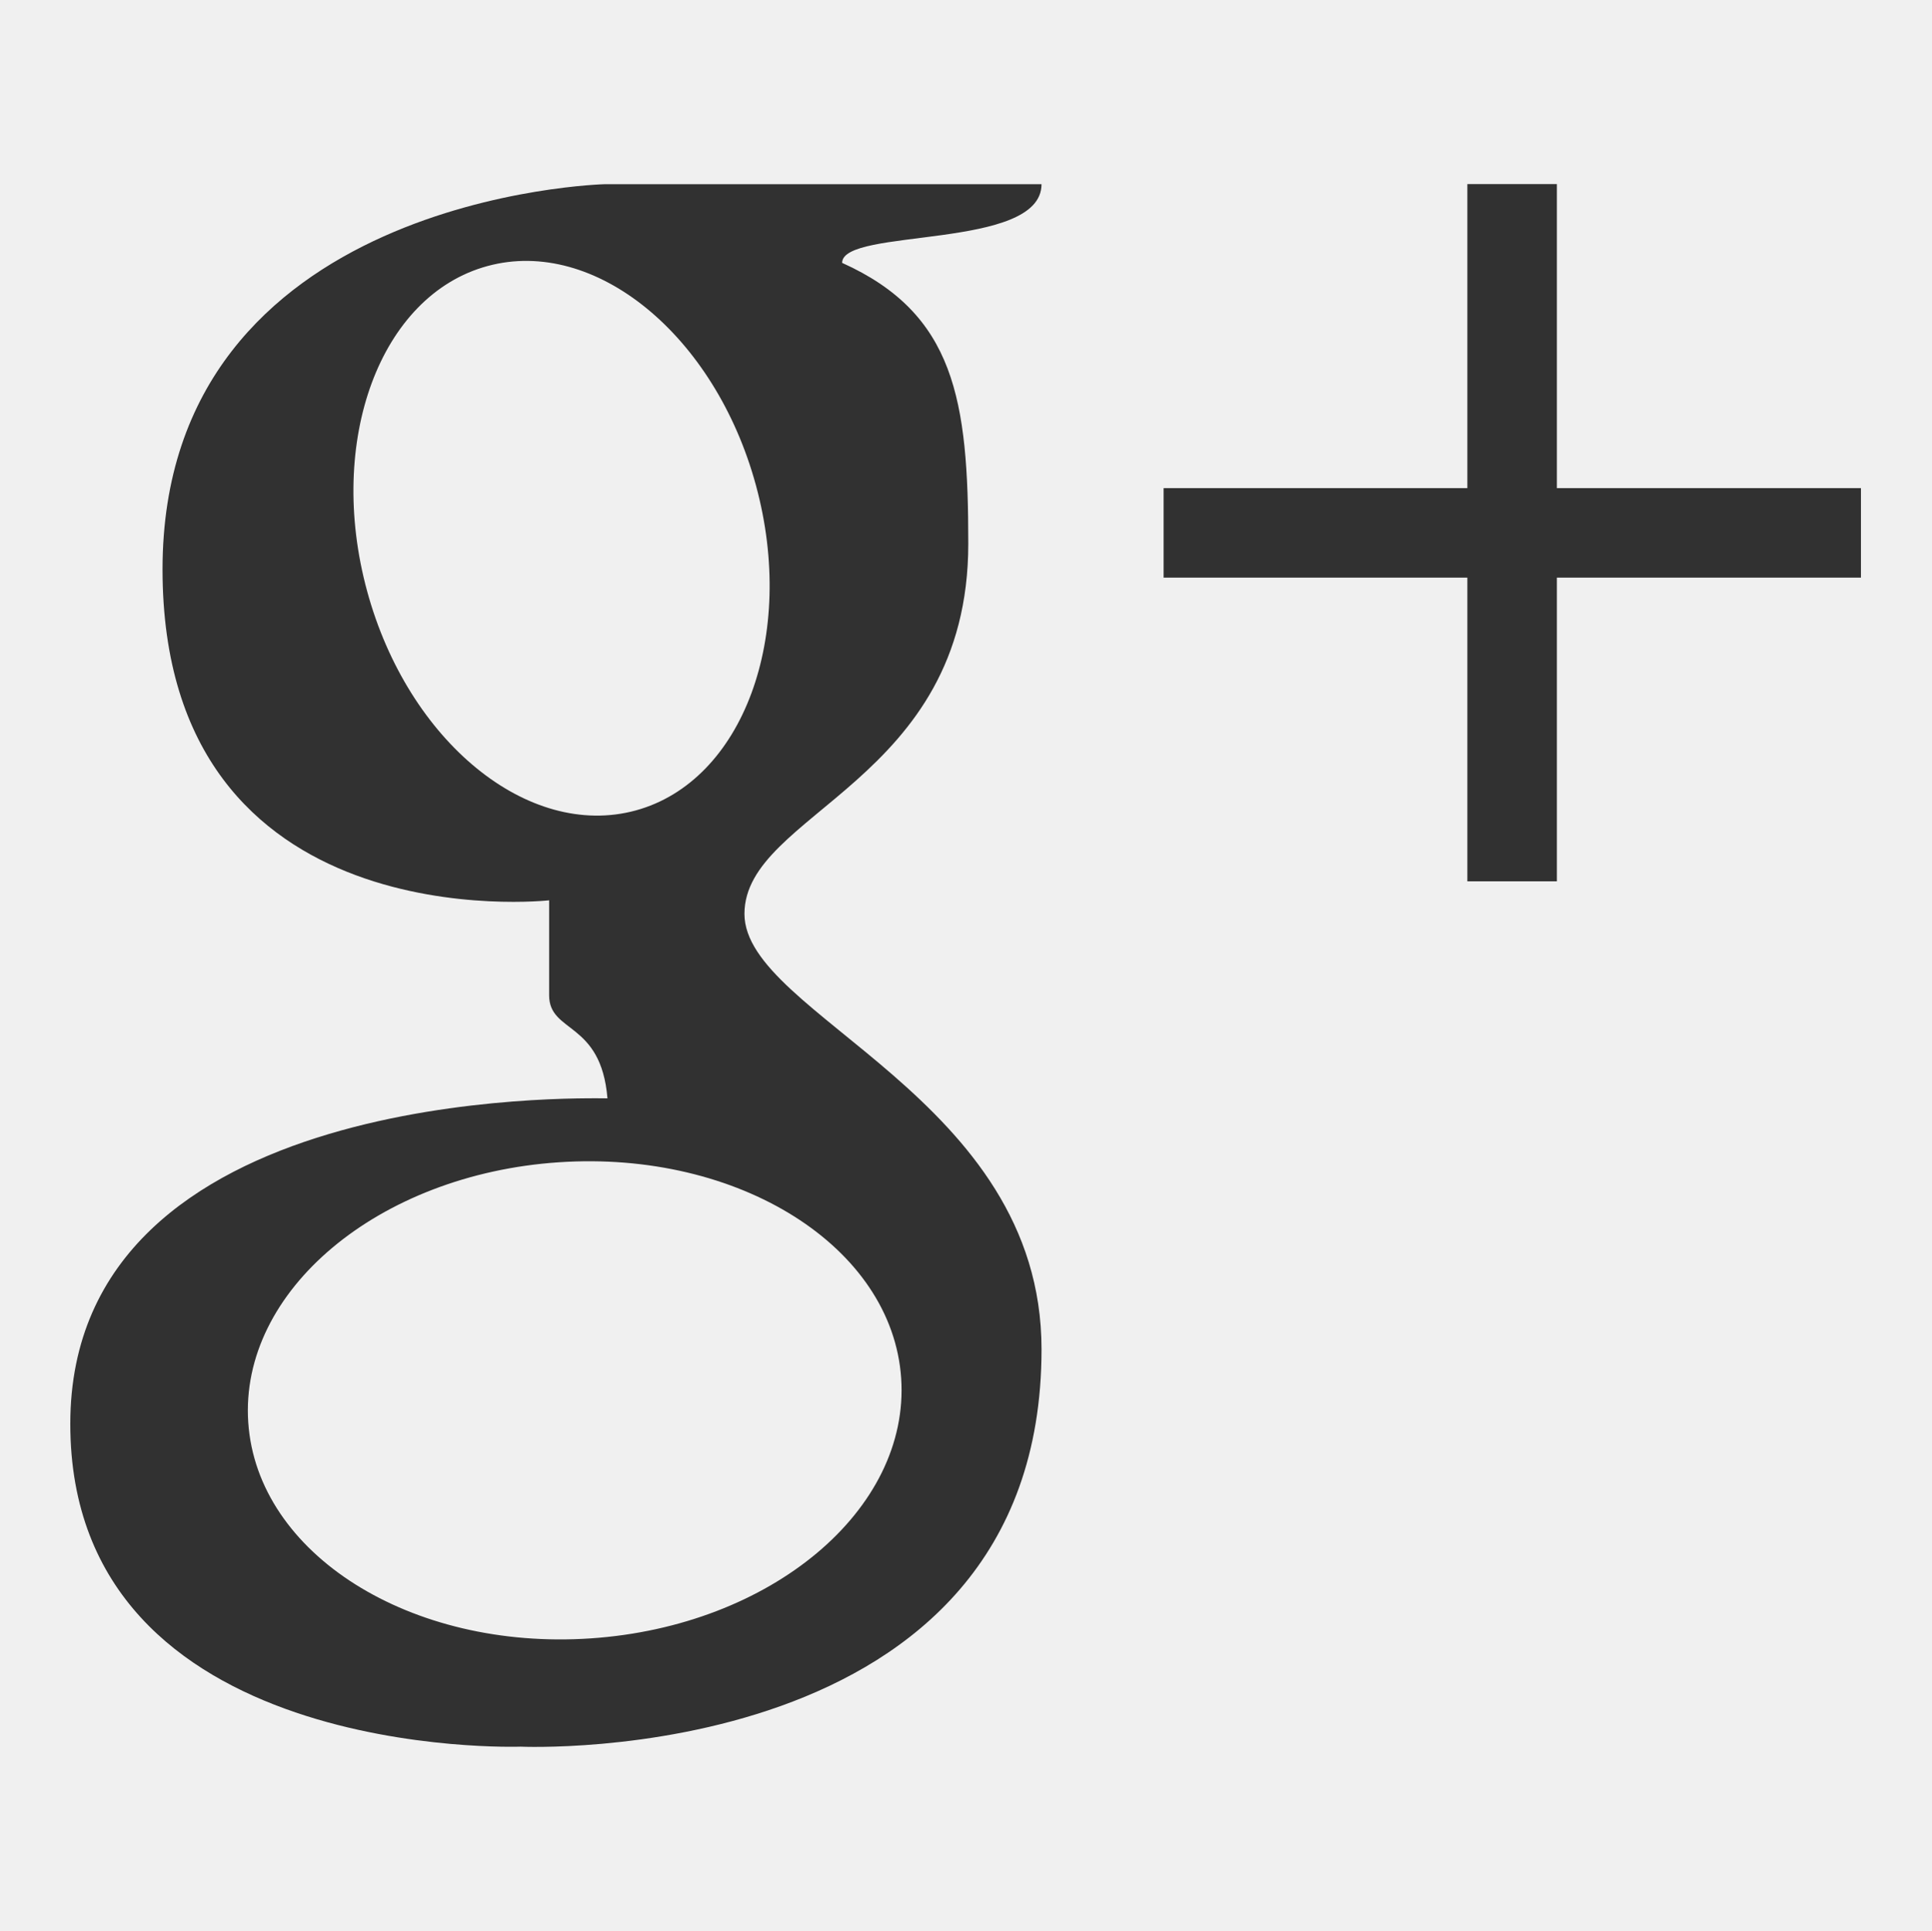
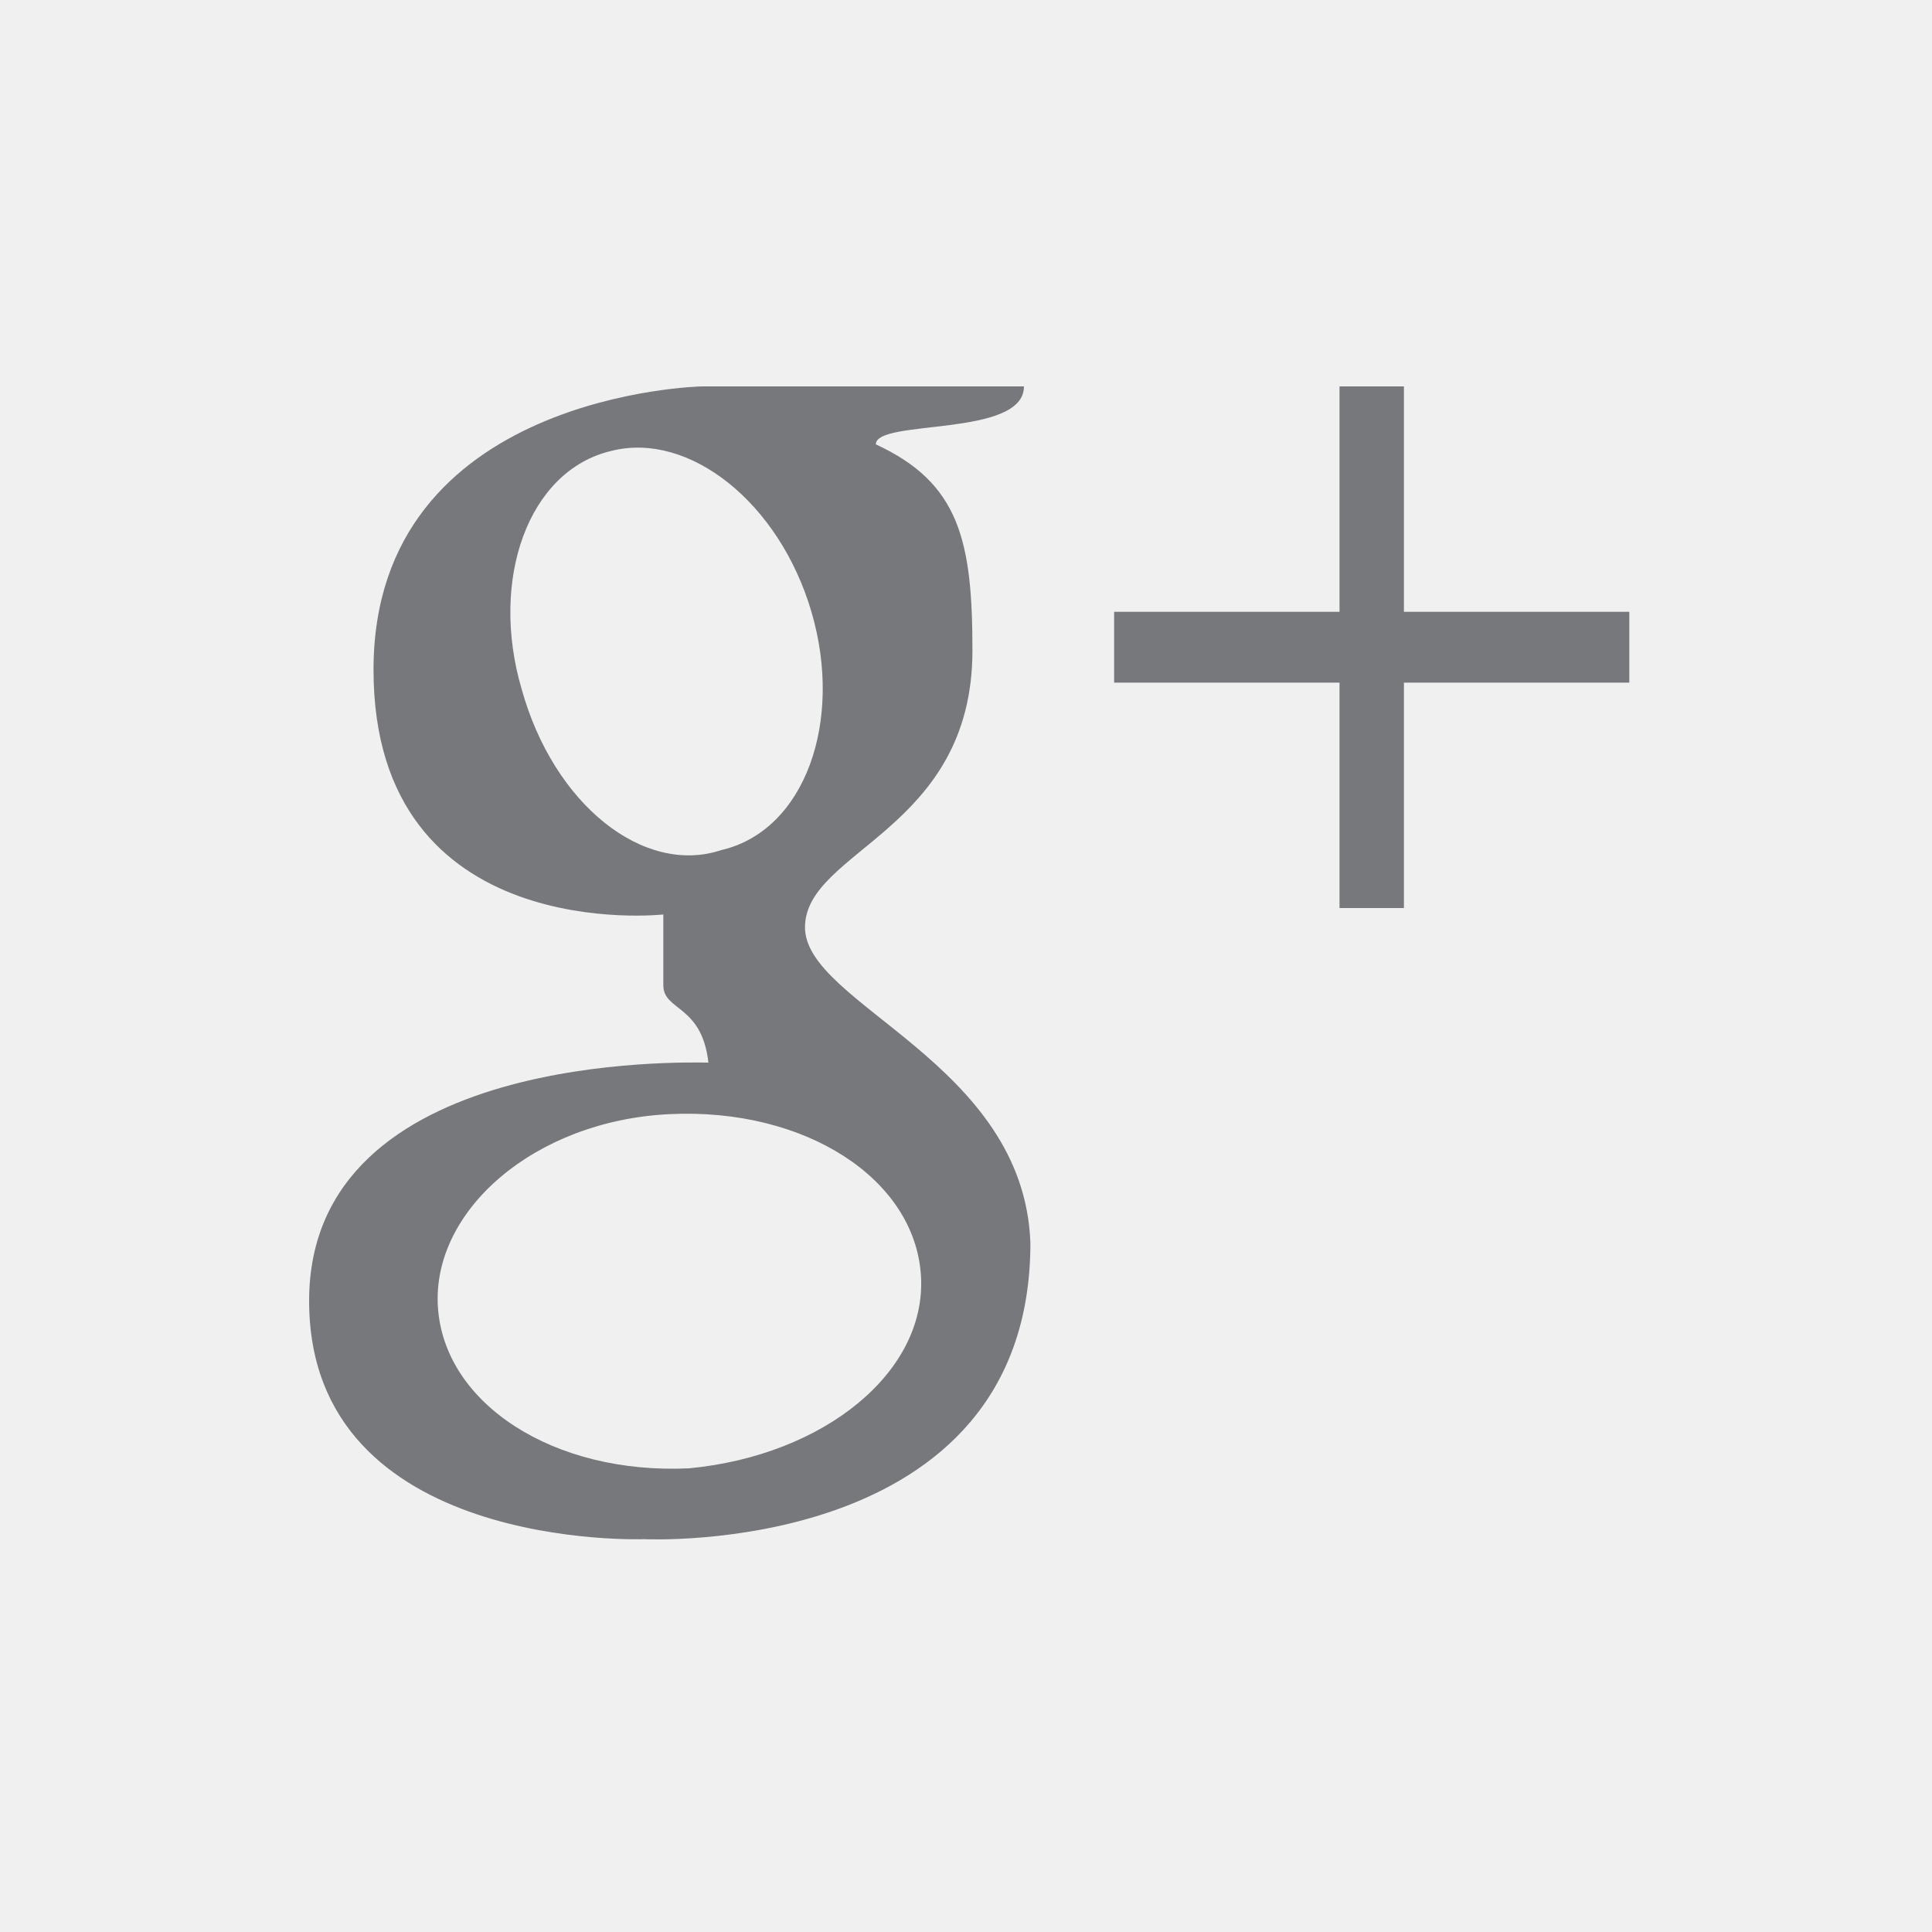
- <svg xmlns="http://www.w3.org/2000/svg" version="1.1" id="Layer_1" x="0px" y="0px" width="283.465px" height="283.464px" viewBox="0 0 283.465 283.464" enable-background="new 0 0 283.465 283.464" xml:space="preserve">
+ <svg xmlns="http://www.w3.org/2000/svg" version="1.1" id="Layer_1" x="0px" y="0px" viewBox="126.7 126.7 30 30" enable-background="new 126.7 126.7 30 30" xml:space="preserve">
  <g id="Facebook" display="none">
-     <path display="inline" fill="#FFFFFF" d="M82.732,100.532h27V88.283v-12v-2.001c0-11.55,0.298-29.4,8.698-40.449   c8.85-11.702,21-19.65,41.901-19.65c34.048,0,48.4,4.849,48.4,4.849l-6.75,40.001c0,0-11.25-3.251-21.75-3.251   s-19.9,3.75-19.9,14.25v4.25v14.001v12.249h43.048l-3,39.05h-40.048v135.7h-50.6v-135.7h-27v-39.05H82.732z" />
+     <path display="inline" fill="#FFFFFF" d="M82.7,100.5h27V88.3v-12v-2c0-11.5,0.3-29.4,8.7-40.4c8.8-11.7,21-19.6,41.9-19.6   c34,0,48.4,4.8,48.4,4.8L202,59c0,0-11.2-3.3-21.8-3.3s-19.9,3.8-19.9,14.2v4.2v14v12.2h43l-3,39.1h-40v135.7h-50.6V139.6h-27   L82.7,100.5L82.7,100.5L82.7,100.5z" />
  </g>
  <g id="Twitter" display="none">
-     <path display="inline" fill="#FFFFFF" d="M270.232,67.508c-9.161,4.063-19.007,6.809-29.34,8.044   c10.546-6.322,18.646-16.333,22.461-28.263c-9.871,5.855-20.804,10.106-32.44,12.396c-9.318-9.928-22.595-16.131-37.288-16.131   c-28.212,0-51.085,22.872-51.085,51.084c0,4.003,0.451,7.903,1.322,11.642c-42.456-2.131-80.1-22.468-105.295-53.376   c-4.397,7.545-6.917,16.32-6.917,25.683c0,17.724,9.018,33.359,22.726,42.521c-8.374-0.266-16.251-2.564-23.138-6.391   c-0.005,0.214-0.005,0.427-0.005,0.643c0,24.751,17.609,45.398,40.978,50.092c-4.286,1.167-8.799,1.792-13.458,1.792   c-3.292,0-6.492-0.321-9.612-0.917c6.501,20.295,25.368,35.066,47.721,35.478c-17.483,13.702-39.51,21.868-63.445,21.868   c-4.124,0-8.189-0.241-12.186-0.715c22.607,14.494,49.46,22.954,78.309,22.954c93.965,0,145.349-77.844,145.349-145.351   c0-2.214-0.05-4.417-0.148-6.609C254.724,86.75,263.384,77.752,270.232,67.508z" />
+     <path display="inline" fill="#FFFFFF" d="M270.2,67.5c-9.2,4.1-19,6.8-29.3,8c10.5-6.3,18.6-16.3,22.5-28.3   c-9.9,5.9-20.8,10.1-32.4,12.4c-9.3-9.9-22.6-16.1-37.3-16.1c-28.2,0-51.1,22.9-51.1,51.1c0,4,0.5,7.9,1.3,11.6   c-42.5-2.1-80.1-22.5-105.3-53.4c-4.4,7.5-6.9,16.3-6.9,25.7c0,17.7,9,33.4,22.7,42.5c-8.4-0.3-16.3-2.6-23.1-6.4   c0,0.2,0,0.4,0,0.6c0,24.8,17.6,45.4,41,50.1c-4.3,1.2-8.8,1.8-13.5,1.8c-3.3,0-6.5-0.3-9.6-0.9c6.5,20.3,25.4,35.1,47.7,35.5   c-17.5,13.7-39.5,21.9-63.4,21.9c-4.1,0-8.2-0.2-12.2-0.7c22.6,14.5,49.5,23,78.3,23c94,0,145.3-77.8,145.3-145.4   c0-2.2-0.1-4.4-0.1-6.6C254.7,86.8,263.4,77.8,270.2,67.5z" />
  </g>
  <g id="YouTube" display="none">
    <g display="inline">
      <g>
-         <path fill="#FFFFFF" d="M45.986,4h19.889l12.813,51.103h1.24L92.146,4h20.064L89.23,78.799v53.049H69.48V81.187L45.986,4z" />
-         <path fill="#FFFFFF" d="M111.315,59.098c0-7.304,2.359-13.119,7.081-17.448c4.722-4.331,11.064-6.496,19.034-6.496     c7.256,0,13.202,2.284,17.836,6.849s6.953,10.44,6.953,17.629v48.709c0,8.073-2.278,14.406-6.82,19     c-4.543,4.595-10.801,6.891-18.767,6.891c-7.671,0-13.811-2.371-18.411-7.111c-4.604-4.741-6.906-11.12-6.906-19.132     C111.315,107.989,111.315,59.098,111.315,59.098z M129.36,109.755c0,2.598,0.622,4.6,1.872,6.014     c1.249,1.415,3.031,2.121,5.352,2.121c2.377,0,4.265-0.722,5.661-2.166c1.398-1.444,2.097-3.433,2.097-5.969V58.391     c0-2.061-0.716-3.726-2.143-4.992c-1.424-1.267-3.296-1.903-5.615-1.903c-2.141,0-3.879,0.636-5.218,1.903     c-1.339,1.266-2.006,2.931-2.006,4.992L129.36,109.755L129.36,109.755z" />
-         <path fill="#FFFFFF" d="M227.15,37.538v94.31h-17.534v-10.411c-3.231,3.837-6.594,6.759-10.089,8.766     c-3.495,2.003-6.89,3.008-10.177,3.008c-4.054,0-7.112-1.401-9.168-4.21c-2.056-2.806-3.083-7.02-3.083-12.635V37.538h17.537     v72.295c0,2.237,0.364,3.853,1.1,4.854c0.734,1.001,1.924,1.502,3.57,1.502c1.294,0,2.919-0.663,4.89-1.986     c1.967-1.327,3.773-3.018,5.42-5.078V37.538H227.15z" />
+         <path fill="#FFFFFF" d="M46,4h19.9l12.8,51.1h1.2L92.1,4h20.1l-23,74.8v53H69.5V81.2L46,4z" />
+         <path fill="#FFFFFF" d="M111.3,59.1c0-7.3,2.4-13.1,7.1-17.4c4.7-4.3,11.1-6.5,19-6.5c7.3,0,13.2,2.3,17.8,6.8s7,10.4,7,17.6     v48.7c0,8.1-2.3,14.4-6.8,19c-4.5,4.6-10.8,6.9-18.8,6.9c-7.7,0-13.8-2.4-18.4-7.1c-4.6-4.7-6.9-11.1-6.9-19.1     C111.3,108,111.3,59.1,111.3,59.1z M129.4,109.8c0,2.6,0.6,4.6,1.9,6c1.2,1.4,3,2.1,5.4,2.1c2.4,0,4.3-0.7,5.7-2.2     c1.4-1.4,2.1-3.4,2.1-6V58.4c0-2.1-0.7-3.7-2.1-5c-1.4-1.3-3.3-1.9-5.6-1.9c-2.1,0-3.9,0.6-5.2,1.9c-1.3,1.3-2,2.9-2,5     L129.4,109.8L129.4,109.8z" />
+         <path fill="#FFFFFF" d="M227.1,37.5v94.3h-17.5v-10.4c-3.2,3.8-6.6,6.8-10.1,8.8c-3.5,2-6.9,3-10.2,3c-4.1,0-7.1-1.4-9.2-4.2     c-2.1-2.8-3.1-7-3.1-12.6V37.5h17.5v72.3c0,2.2,0.4,3.9,1.1,4.9c0.7,1,1.9,1.5,3.6,1.5c1.3,0,2.9-0.7,4.9-2c2-1.3,3.8-3,5.4-5.1     V37.5H227.1z" />
      </g>
      <g>
-         <path fill="#FFFFFF" d="M93.069,172.587H44v15.024h16.541V276.1H76.53v-88.488h16.539V172.587z M119.201,257.701     c-1.331,1.672-2.795,3.04-4.388,4.112c-1.594,1.072-2.912,1.606-3.961,1.606c-1.331,0-2.295-0.403-2.889-1.216     c-0.594-0.806-0.892-2.116-0.892-3.927V199.74H92.876v63.823c0,4.548,0.832,7.955,2.497,10.232     c1.664,2.271,4.14,3.406,7.42,3.406c2.664,0,5.41-0.813,8.238-2.433c2.833-1.626,5.554-3.991,8.17-7.098v8.429h14.197v-76.36     h-14.197V257.701z M174.209,198.774c-2.201,0-4.377,0.607-6.532,1.82c-2.149,1.217-4.179,2.984-6.092,5.314v-33.321h-14.336     V276.1h14.336v-5.869c1.865,2.324,3.887,4.044,6.06,5.16c2.176,1.116,4.65,1.674,7.425,1.674c4.206,0,7.421-1.439,9.646-4.32     c2.221-2.88,3.335-7.037,3.335-12.466v-42.361c0-6.237-1.185-10.99-3.553-14.251     C182.132,200.409,178.701,198.774,174.209,198.774z M173.439,258.202c0,2.435-0.412,4.191-1.229,5.263     c-0.819,1.074-2.095,1.609-3.83,1.609c-1.206,0-2.35-0.272-3.435-0.822c-1.086-0.546-2.207-1.442-3.36-2.685v-47.584     c0.965-1.05,1.938-1.823,2.928-2.325c0.986-0.5,1.987-0.753,2.998-0.753c1.924,0,3.397,0.668,4.408,2.006     c1.016,1.335,1.521,3.29,1.521,5.865L173.439,258.202L173.439,258.202z M240.521,239.712v-19.441     c0-7.248-1.743-12.801-5.229-16.665c-3.485-3.863-8.477-5.794-14.973-5.794c-6.352,0-11.535,2.087-15.543,6.258     c-4.016,4.172-6.021,9.572-6.021,16.201v34.272c0,7.352,1.83,13.126,5.482,17.326c3.652,4.197,8.656,6.298,15.009,6.298     c7.068,0,12.381-1.983,15.939-5.943s5.335-9.855,5.335-17.681v-5.734h-14.609v5.305c0,4.493-0.469,7.4-1.406,8.715     c-0.939,1.312-2.584,1.97-4.935,1.97c-2.265,0-3.86-0.772-4.798-2.331c-0.938-1.552-1.406-4.338-1.406-8.354v-14.401h27.155     V239.712z M213.367,220.128c0-3.195,0.492-5.485,1.48-6.87c0.983-1.387,2.605-2.078,4.864-2.078c2.162,0,3.734,0.691,4.722,2.078     c0.984,1.385,1.479,3.675,1.479,6.87v7.732h-12.545V220.128z" />
-         <path fill="#FFFFFF" d="M93.069,173.69H44v15.024h16.541v88.487H76.53v-88.487h16.539V173.69z M119.201,258.805     c-1.331,1.669-2.795,3.041-4.388,4.111c-1.594,1.071-2.912,1.605-3.961,1.605c-1.331,0-2.295-0.403-2.889-1.213     s-0.892-2.119-0.892-3.931V200.84H92.876v63.828c0,4.545,0.832,7.956,2.497,10.228c1.664,2.273,4.14,3.408,7.42,3.408     c2.664,0,5.41-0.812,8.238-2.432c2.833-1.626,5.554-3.993,8.17-7.098v8.427h14.197V200.84h-14.197V258.805z M174.209,199.878     c-2.201,0-4.377,0.604-6.532,1.817c-2.149,1.216-4.179,2.988-6.092,5.316V173.69h-14.336v103.512h14.336v-5.868     c1.865,2.324,3.887,4.044,6.06,5.163c2.176,1.112,4.65,1.671,7.425,1.671c4.206,0,7.421-1.437,9.646-4.322     c2.221-2.879,3.335-7.035,3.335-12.463V219.02c0-6.236-1.185-10.989-3.553-14.247     C182.132,201.512,178.701,199.878,174.209,199.878z M173.439,259.307c0,2.432-0.412,4.188-1.229,5.261     c-0.819,1.072-2.095,1.608-3.83,1.608c-1.206,0-2.35-0.272-3.435-0.821c-1.086-0.547-2.207-1.444-3.36-2.687v-47.583     c0.965-1.05,1.938-1.825,2.928-2.328c0.986-0.497,1.987-0.75,2.998-0.75c1.924,0,3.397,0.669,4.408,2.006     c1.016,1.336,1.521,3.29,1.521,5.864L173.439,259.307L173.439,259.307z M240.521,240.813v-19.439     c0-7.247-1.743-12.801-5.229-16.667c-3.485-3.862-8.477-5.793-14.973-5.793c-6.352,0-11.535,2.087-15.543,6.259     c-4.016,4.174-6.021,9.572-6.021,16.201v34.272c0,7.352,1.83,13.126,5.482,17.326c3.652,4.197,8.656,6.298,15.009,6.298     c7.068,0,12.381-1.981,15.939-5.943c3.558-3.957,5.335-9.853,5.335-17.681v-5.736h-14.609v5.306c0,4.497-0.469,7.402-1.406,8.714     c-0.939,1.314-2.584,1.97-4.935,1.97c-2.265,0-3.86-0.772-4.798-2.33c-0.938-1.551-1.406-4.337-1.406-8.354v-14.402h27.155     V240.813z M213.367,221.23c0-3.196,0.492-5.484,1.48-6.869c0.983-1.386,2.605-2.078,4.864-2.078c2.162,0,3.734,0.692,4.722,2.078     c0.984,1.385,1.479,3.673,1.479,6.869v7.731h-12.545V221.23z" />
+         <path fill="#FFFFFF" d="M93.1,172.6H44v15h16.5v88.5h16v-88.5h16.5V172.6z M119.2,257.7c-1.3,1.7-2.8,3-4.4,4.1     c-1.6,1.1-2.9,1.6-4,1.6c-1.3,0-2.3-0.4-2.9-1.2c-0.6-0.8-0.9-2.1-0.9-3.9v-58.5H92.9v63.8c0,4.5,0.8,8,2.5,10.2     c1.7,2.3,4.1,3.4,7.4,3.4c2.7,0,5.4-0.8,8.2-2.4c2.8-1.6,5.6-4,8.2-7.1v8.4h14.2v-76.4h-14.2V257.7z M174.2,198.8     c-2.2,0-4.4,0.6-6.5,1.8c-2.1,1.2-4.2,3-6.1,5.3v-33.3h-14.3v103.5h14.3v-5.9c1.9,2.3,3.9,4,6.1,5.2c2.2,1.1,4.6,1.7,7.4,1.7     c4.2,0,7.4-1.4,9.6-4.3c2.2-2.9,3.3-7,3.3-12.5v-42.4c0-6.2-1.2-11-3.6-14.3C182.1,200.4,178.7,198.8,174.2,198.8z M173.4,258.2     c0,2.4-0.4,4.2-1.2,5.3c-0.8,1.1-2.1,1.6-3.8,1.6c-1.2,0-2.4-0.3-3.4-0.8c-1.1-0.5-2.2-1.4-3.4-2.7V214c1-1.1,1.9-1.8,2.9-2.3     c1-0.5,2-0.8,3-0.8c1.9,0,3.4,0.7,4.4,2c1,1.3,1.5,3.3,1.5,5.9L173.4,258.2L173.4,258.2z M240.5,239.7v-19.4     c0-7.2-1.7-12.8-5.2-16.7c-3.5-3.9-8.5-5.8-15-5.8c-6.4,0-11.5,2.1-15.5,6.3c-4,4.2-6,9.6-6,16.2v34.3c0,7.4,1.8,13.1,5.5,17.3     c3.7,4.2,8.7,6.3,15,6.3c7.1,0,12.4-2,15.9-5.9s5.3-9.9,5.3-17.7v-5.7h-14.6v5.3c0,4.5-0.5,7.4-1.4,8.7c-0.9,1.3-2.6,2-4.9,2     c-2.3,0-3.9-0.8-4.8-2.3c-0.9-1.6-1.4-4.3-1.4-8.4v-14.4L240.5,239.7L240.5,239.7z M213.4,220.1c0-3.2,0.5-5.5,1.5-6.9     c1-1.4,2.6-2.1,4.9-2.1c2.2,0,3.7,0.7,4.7,2.1c1,1.4,1.5,3.7,1.5,6.9v7.7h-12.5V220.1z" />
+         <path fill="#FFFFFF" d="M93.1,173.7H44v15h16.5v88.5h16v-88.5h16.5V173.7z M119.2,258.8c-1.3,1.7-2.8,3-4.4,4.1     c-1.6,1.1-2.9,1.6-4,1.6c-1.3,0-2.3-0.4-2.9-1.2s-0.9-2.1-0.9-3.9v-58.5H92.9v63.8c0,4.5,0.8,8,2.5,10.2c1.7,2.3,4.1,3.4,7.4,3.4     c2.7,0,5.4-0.8,8.2-2.4c2.8-1.6,5.6-4,8.2-7.1v8.4h14.2v-76.4h-14.2V258.8z M174.2,199.9c-2.2,0-4.4,0.6-6.5,1.8     c-2.1,1.2-4.2,3-6.1,5.3v-33.3h-14.3v103.5h14.3v-5.9c1.9,2.3,3.9,4,6.1,5.2c2.2,1.1,4.6,1.7,7.4,1.7c4.2,0,7.4-1.4,9.6-4.3     c2.2-2.9,3.3-7,3.3-12.5V219c0-6.2-1.2-11-3.6-14.2C182.1,201.5,178.7,199.9,174.2,199.9z M173.4,259.3c0,2.4-0.4,4.2-1.2,5.3     c-0.8,1.1-2.1,1.6-3.8,1.6c-1.2,0-2.4-0.3-3.4-0.8c-1.1-0.5-2.2-1.4-3.4-2.7v-47.6c1-1.1,1.9-1.8,2.9-2.3c1-0.5,2-0.8,3-0.8     c1.9,0,3.4,0.7,4.4,2c1,1.3,1.5,3.3,1.5,5.9L173.4,259.3L173.4,259.3z M240.5,240.8v-19.4c0-7.2-1.7-12.8-5.2-16.7     c-3.5-3.9-8.5-5.8-15-5.8c-6.4,0-11.5,2.1-15.5,6.3c-4,4.2-6,9.6-6,16.2v34.3c0,7.4,1.8,13.1,5.5,17.3c3.7,4.2,8.7,6.3,15,6.3     c7.1,0,12.4-2,15.9-5.9c3.6-4,5.3-9.9,5.3-17.7v-5.7h-14.6v5.3c0,4.5-0.5,7.4-1.4,8.7c-0.9,1.3-2.6,2-4.9,2     c-2.3,0-3.9-0.8-4.8-2.3c-0.9-1.6-1.4-4.3-1.4-8.4v-14.4L240.5,240.8L240.5,240.8z M213.4,221.2c0-3.2,0.5-5.5,1.5-6.9     c1-1.4,2.6-2.1,4.9-2.1c2.2,0,3.7,0.7,4.7,2.1c1,1.4,1.5,3.7,1.5,6.9v7.7h-12.5V221.2z" />
      </g>
    </g>
  </g>
  <g id="RSS" display="none">
    <g id="lines__x003C_Group_x003E_" display="inline">
-       <path id="circle" fill="#FFFFFF" d="M91.757,220.423c0,15.758-12.778,28.528-28.533,28.528c-15.753,0-28.531-12.771-28.531-28.528    c0-15.761,12.778-28.537,28.531-28.537C78.979,191.886,91.757,204.663,91.757,220.423z" />
+       <path id="circle" fill="#FFFFFF" d="M91.8,220.4c0,15.8-12.8,28.5-28.5,28.5c-15.8,0-28.5-12.8-28.5-28.5    c0-15.8,12.8-28.5,28.5-28.5C79,191.9,91.8,204.7,91.8,220.4z" />
      <g>
-         <path fill="#FFFFFF" d="M34.726,148.489c26.738,0,51.864,10.45,70.752,29.426c18.917,19.008,29.333,44.306,29.333,71.237h41.193     c0-78.219-63.378-141.857-141.278-141.857C34.726,107.295,34.726,148.489,34.726,148.489z" />
+         <path fill="#FFFFFF" d="M34.7,148.5c26.7,0,51.9,10.4,70.8,29.4c18.9,19,29.3,44.3,29.3,71.2H176c0-78.2-63.4-141.9-141.3-141.9     C34.7,107.3,34.7,148.5,34.7,148.5z" />
      </g>
      <g>
-         <path fill="#FFFFFF" d="M34.786,75.462c95.278,0,172.793,77.937,172.793,173.733h41.194     c0-118.509-95.995-214.927-213.987-214.927C34.786,34.268,34.786,75.462,34.786,75.462z" />
+         <path fill="#FFFFFF" d="M34.8,75.5c95.3,0,172.8,77.9,172.8,173.7h41.2c0-118.5-96-214.9-214-214.9     C34.8,34.3,34.8,75.5,34.8,75.5z" />
      </g>
    </g>
  </g>
  <g id="Linkedin" display="none">
-     <path display="inline" fill="#FFFFFF" d="M79.479,250.722V103.647H30.597v147.075H79.479L79.479,250.722z M55.04,83.568   c17.043,0,27.656-11.301,27.656-25.414c-0.319-14.428-10.613-25.413-27.333-25.413c-16.725,0-27.656,10.985-27.656,25.413   c0,14.113,10.608,25.414,27.015,25.414H55.04L55.04,83.568z" />
-     <path display="inline" fill="#FFFFFF" d="M106.532,250.722h48.886v-82.133c0-4.395,0.319-8.789,1.61-11.925   c3.533-8.791,11.579-17.886,25.081-17.886c17.694,0,24.768,13.49,24.768,33.263v78.681h48.882v-84.333   c0-45.172-24.117-66.194-56.282-66.194c-26.372,0-37.951,14.74-44.38,24.779h0.321v-21.327h-48.886   C107.173,117.443,106.532,250.722,106.532,250.722L106.532,250.722z" />
+     <path display="inline" fill="#FFFFFF" d="M79.5,250.7V103.6H30.6v147.1H79.5L79.5,250.7z M55,83.6c17,0,27.7-11.3,27.7-25.4   c-0.3-14.4-10.6-25.4-27.3-25.4c-16.7,0-27.7,11-27.7,25.4c0,14.1,10.6,25.4,27,25.4H55L55,83.6z" />
+     <path display="inline" fill="#FFFFFF" d="M106.5,250.7h48.9v-82.1c0-4.4,0.3-8.8,1.6-11.9c3.5-8.8,11.6-17.9,25.1-17.9   c17.7,0,24.8,13.5,24.8,33.3v78.7h48.9v-84.3c0-45.2-24.1-66.2-56.3-66.2c-26.4,0-38,14.7-44.4,24.8h0.3v-21.3h-48.9   C107.2,117.4,106.5,250.7,106.5,250.7L106.5,250.7z" />
  </g>
  <g id="Google_x2B_">
    <g>
-       <path fill="#313131" d="M109.271,134.157c0-14.933,32.854-19.264,32.854-54.355c0-21.055-1.942-33.748-18.518-41.214    c0-5.228,29.268-1.793,29.268-11.55c-5.077,0-64.11,0-64.11,0s-64.909,1.59-64.909,56.544c0,54.953,56.745,48.582,56.745,48.582    s0,8.316,0,13.94c0,5.623,7.615,3.733,8.561,15.129c-3.834,0-78.845-1.988-78.845,47.784s66.103,47.388,66.103,47.388    s76.456,3.486,76.456-58.335C152.875,161.037,109.271,149.091,109.271,134.157z M53.884,86.77    c-6.001-22.068,1.909-43.432,17.67-47.715c15.761-4.289,33.402,10.126,39.403,32.194c6.005,22.073-1.904,43.44-17.666,47.729    C77.528,123.26,59.888,108.841,53.884,86.77z M86.714,240.51c-26.462,1.794-48.971-12.398-50.275-31.697    c-1.311-19.301,19.079-36.399,45.541-38.191c26.468-1.792,48.983,12.395,50.293,31.693    C133.578,221.623,113.181,238.718,86.714,240.51z" />
-       <polygon fill="#313131" points="273.149,71.654 273.149,84.795 228.52,84.795 228.52,129.378 215.378,129.378 215.378,84.795     170.793,84.795 170.793,71.654 215.378,71.654 215.378,27.023 228.52,27.023 228.52,71.654   " />
+       <path fill="#77787B" d="M139.2,141.1c0-1.2,2.6-1.5,2.6-4.3c0-1.7-0.2-2.6-1.5-3.2c0-0.4,2.3-0.1,2.3-0.9c-0.4,0-5,0-5,0    s-5.1,0.1-5.1,4.4c0,4.3,4.5,3.8,4.5,3.8s0,0.7,0,1.1c0,0.4,0.6,0.3,0.7,1.2c-0.3,0-6.2-0.2-6.2,3.7c0,3.9,5.2,3.7,5.2,3.7    s6,0.3,6-4.6C142.6,143.2,139.2,142.3,139.2,141.1z M134.8,137.4c-0.5-1.7,0.1-3.4,1.4-3.7c1.2-0.3,2.6,0.8,3.1,2.5    c0.5,1.7-0.1,3.4-1.4,3.7C136.7,140.3,135.3,139.2,134.8,137.4z M137.4,149.5c-2.1,0.1-3.8-1-3.9-2.5c-0.1-1.5,1.5-2.9,3.6-3    c2.1-0.1,3.8,1,3.9,2.5C141.1,148,139.5,149.3,137.4,149.5z" />
+       <polygon fill="#77787B" points="152,136.2 152,137.3 148.5,137.3 148.5,140.8 147.5,140.8 147.5,137.3 144,137.3 144,136.2     147.5,136.2 147.5,132.7 148.5,132.7 148.5,136.2   " />
    </g>
  </g>
</svg>
